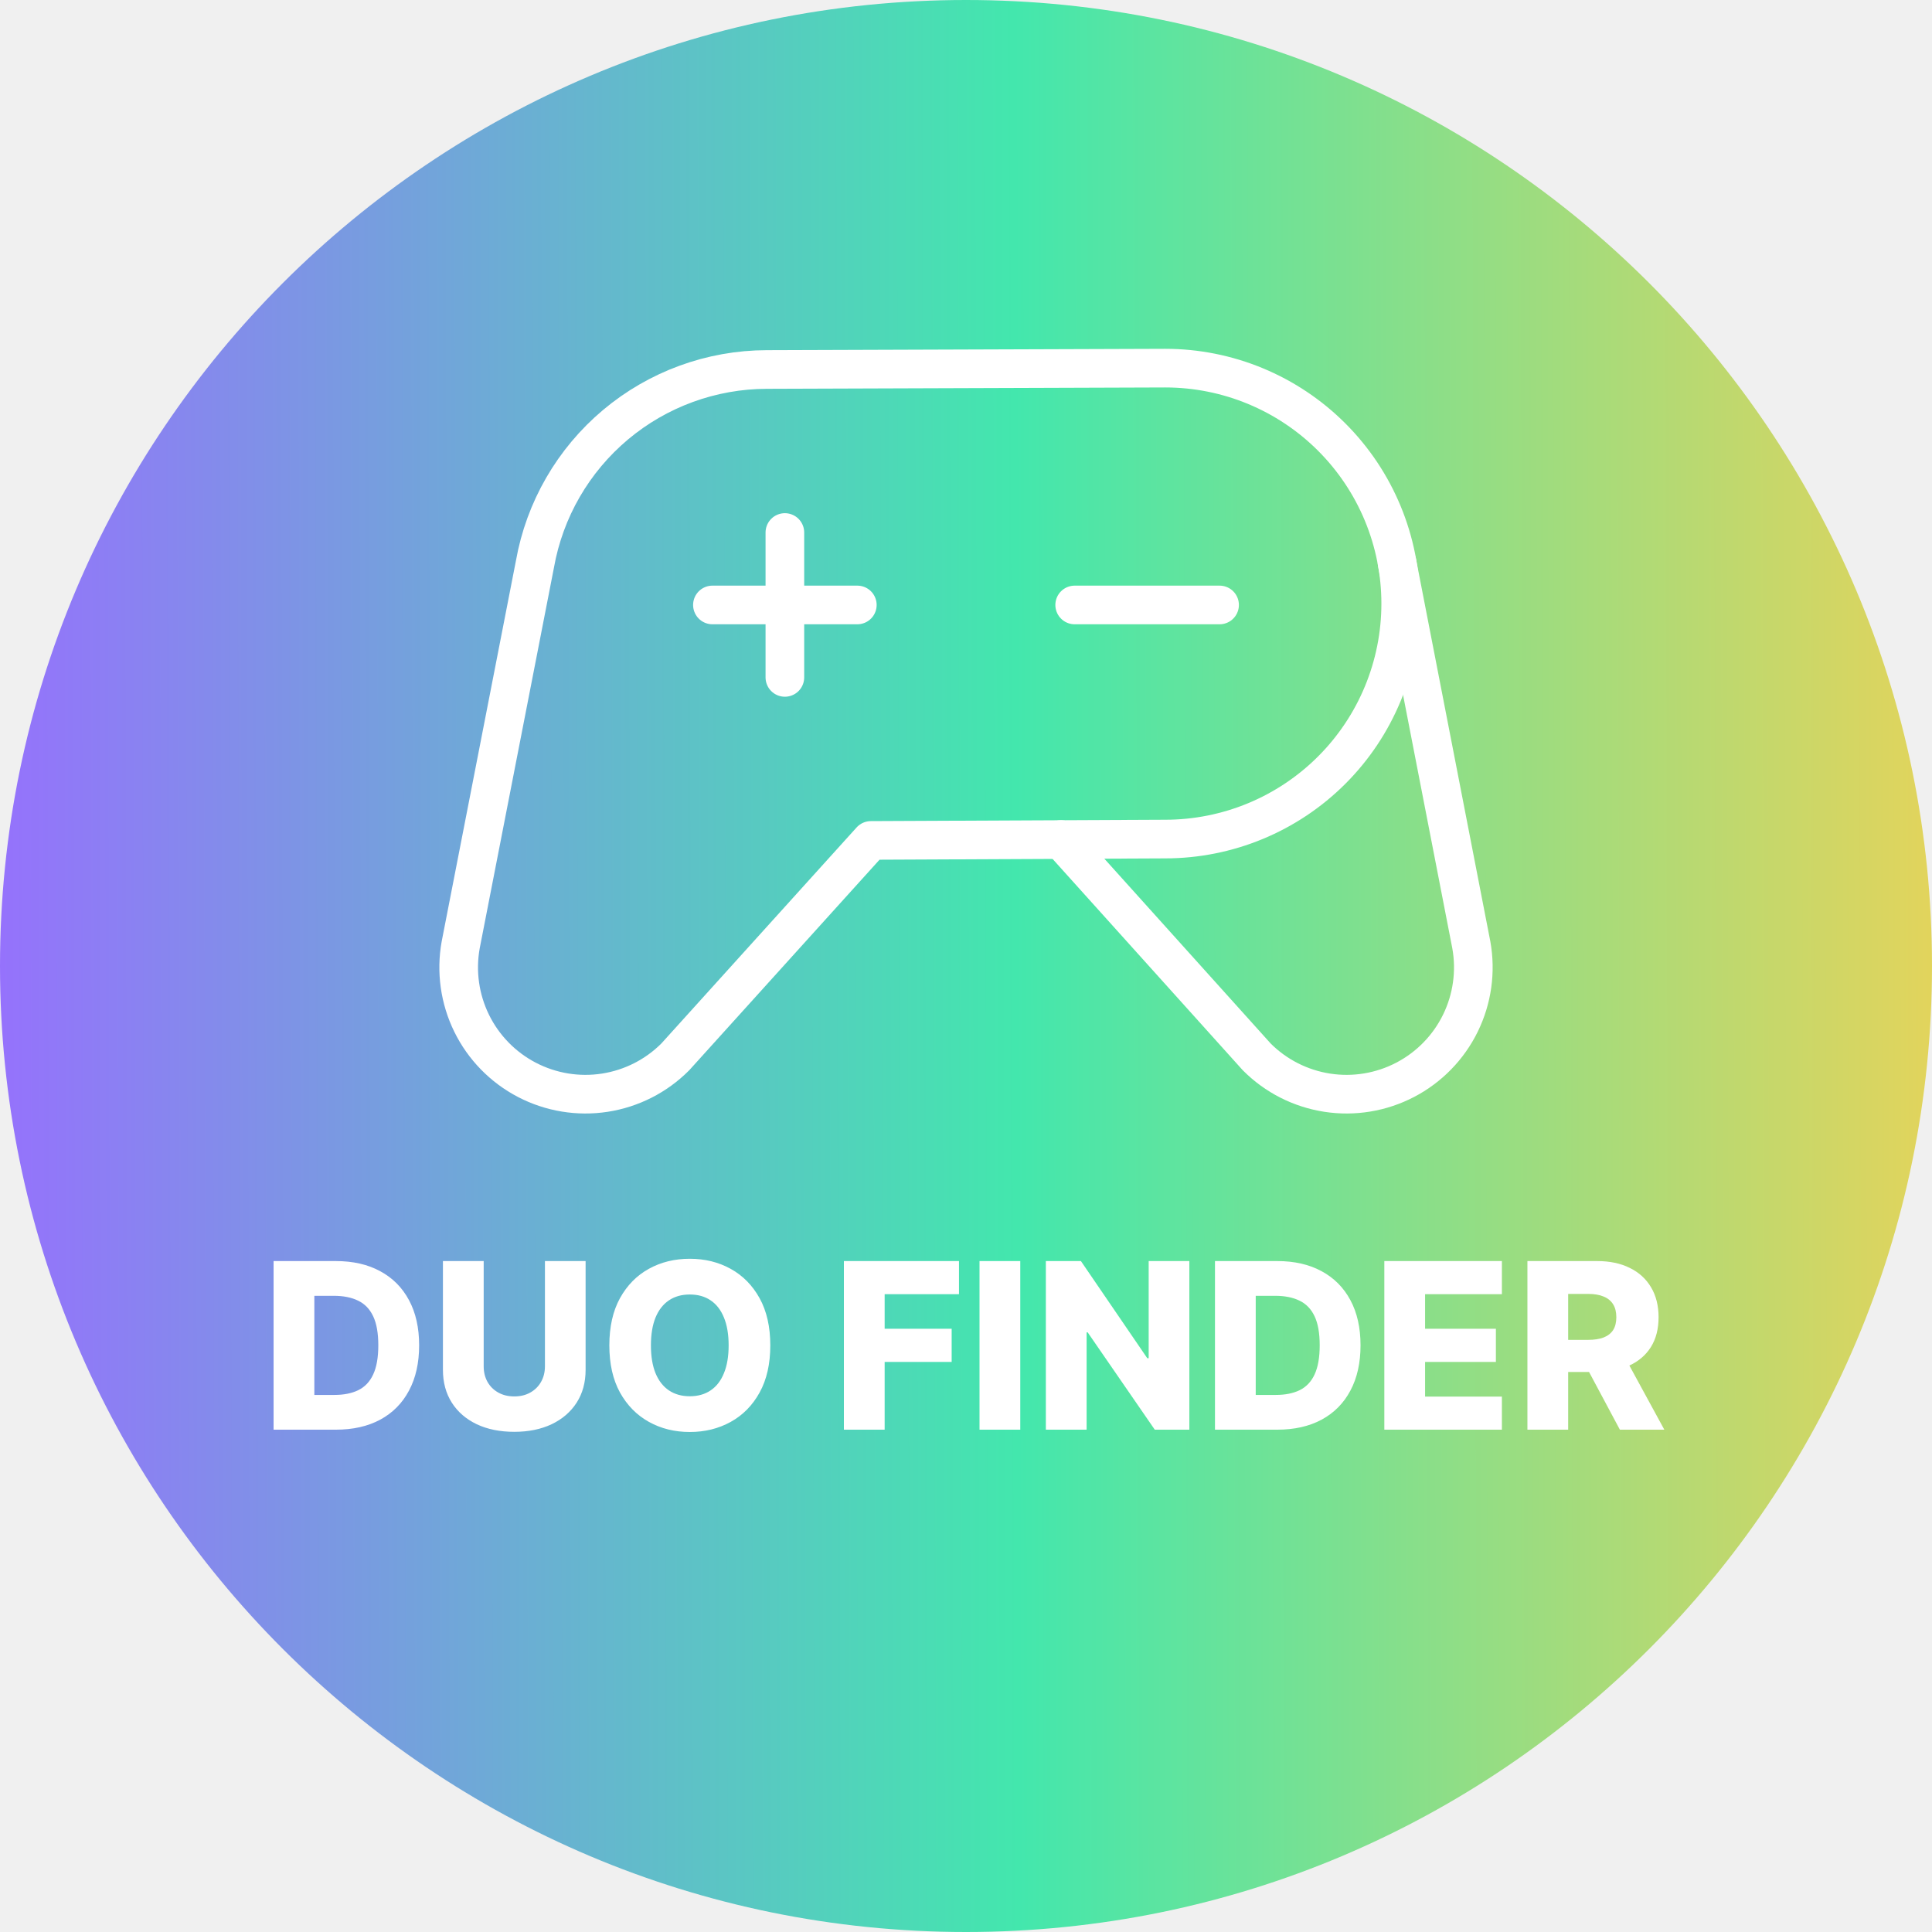
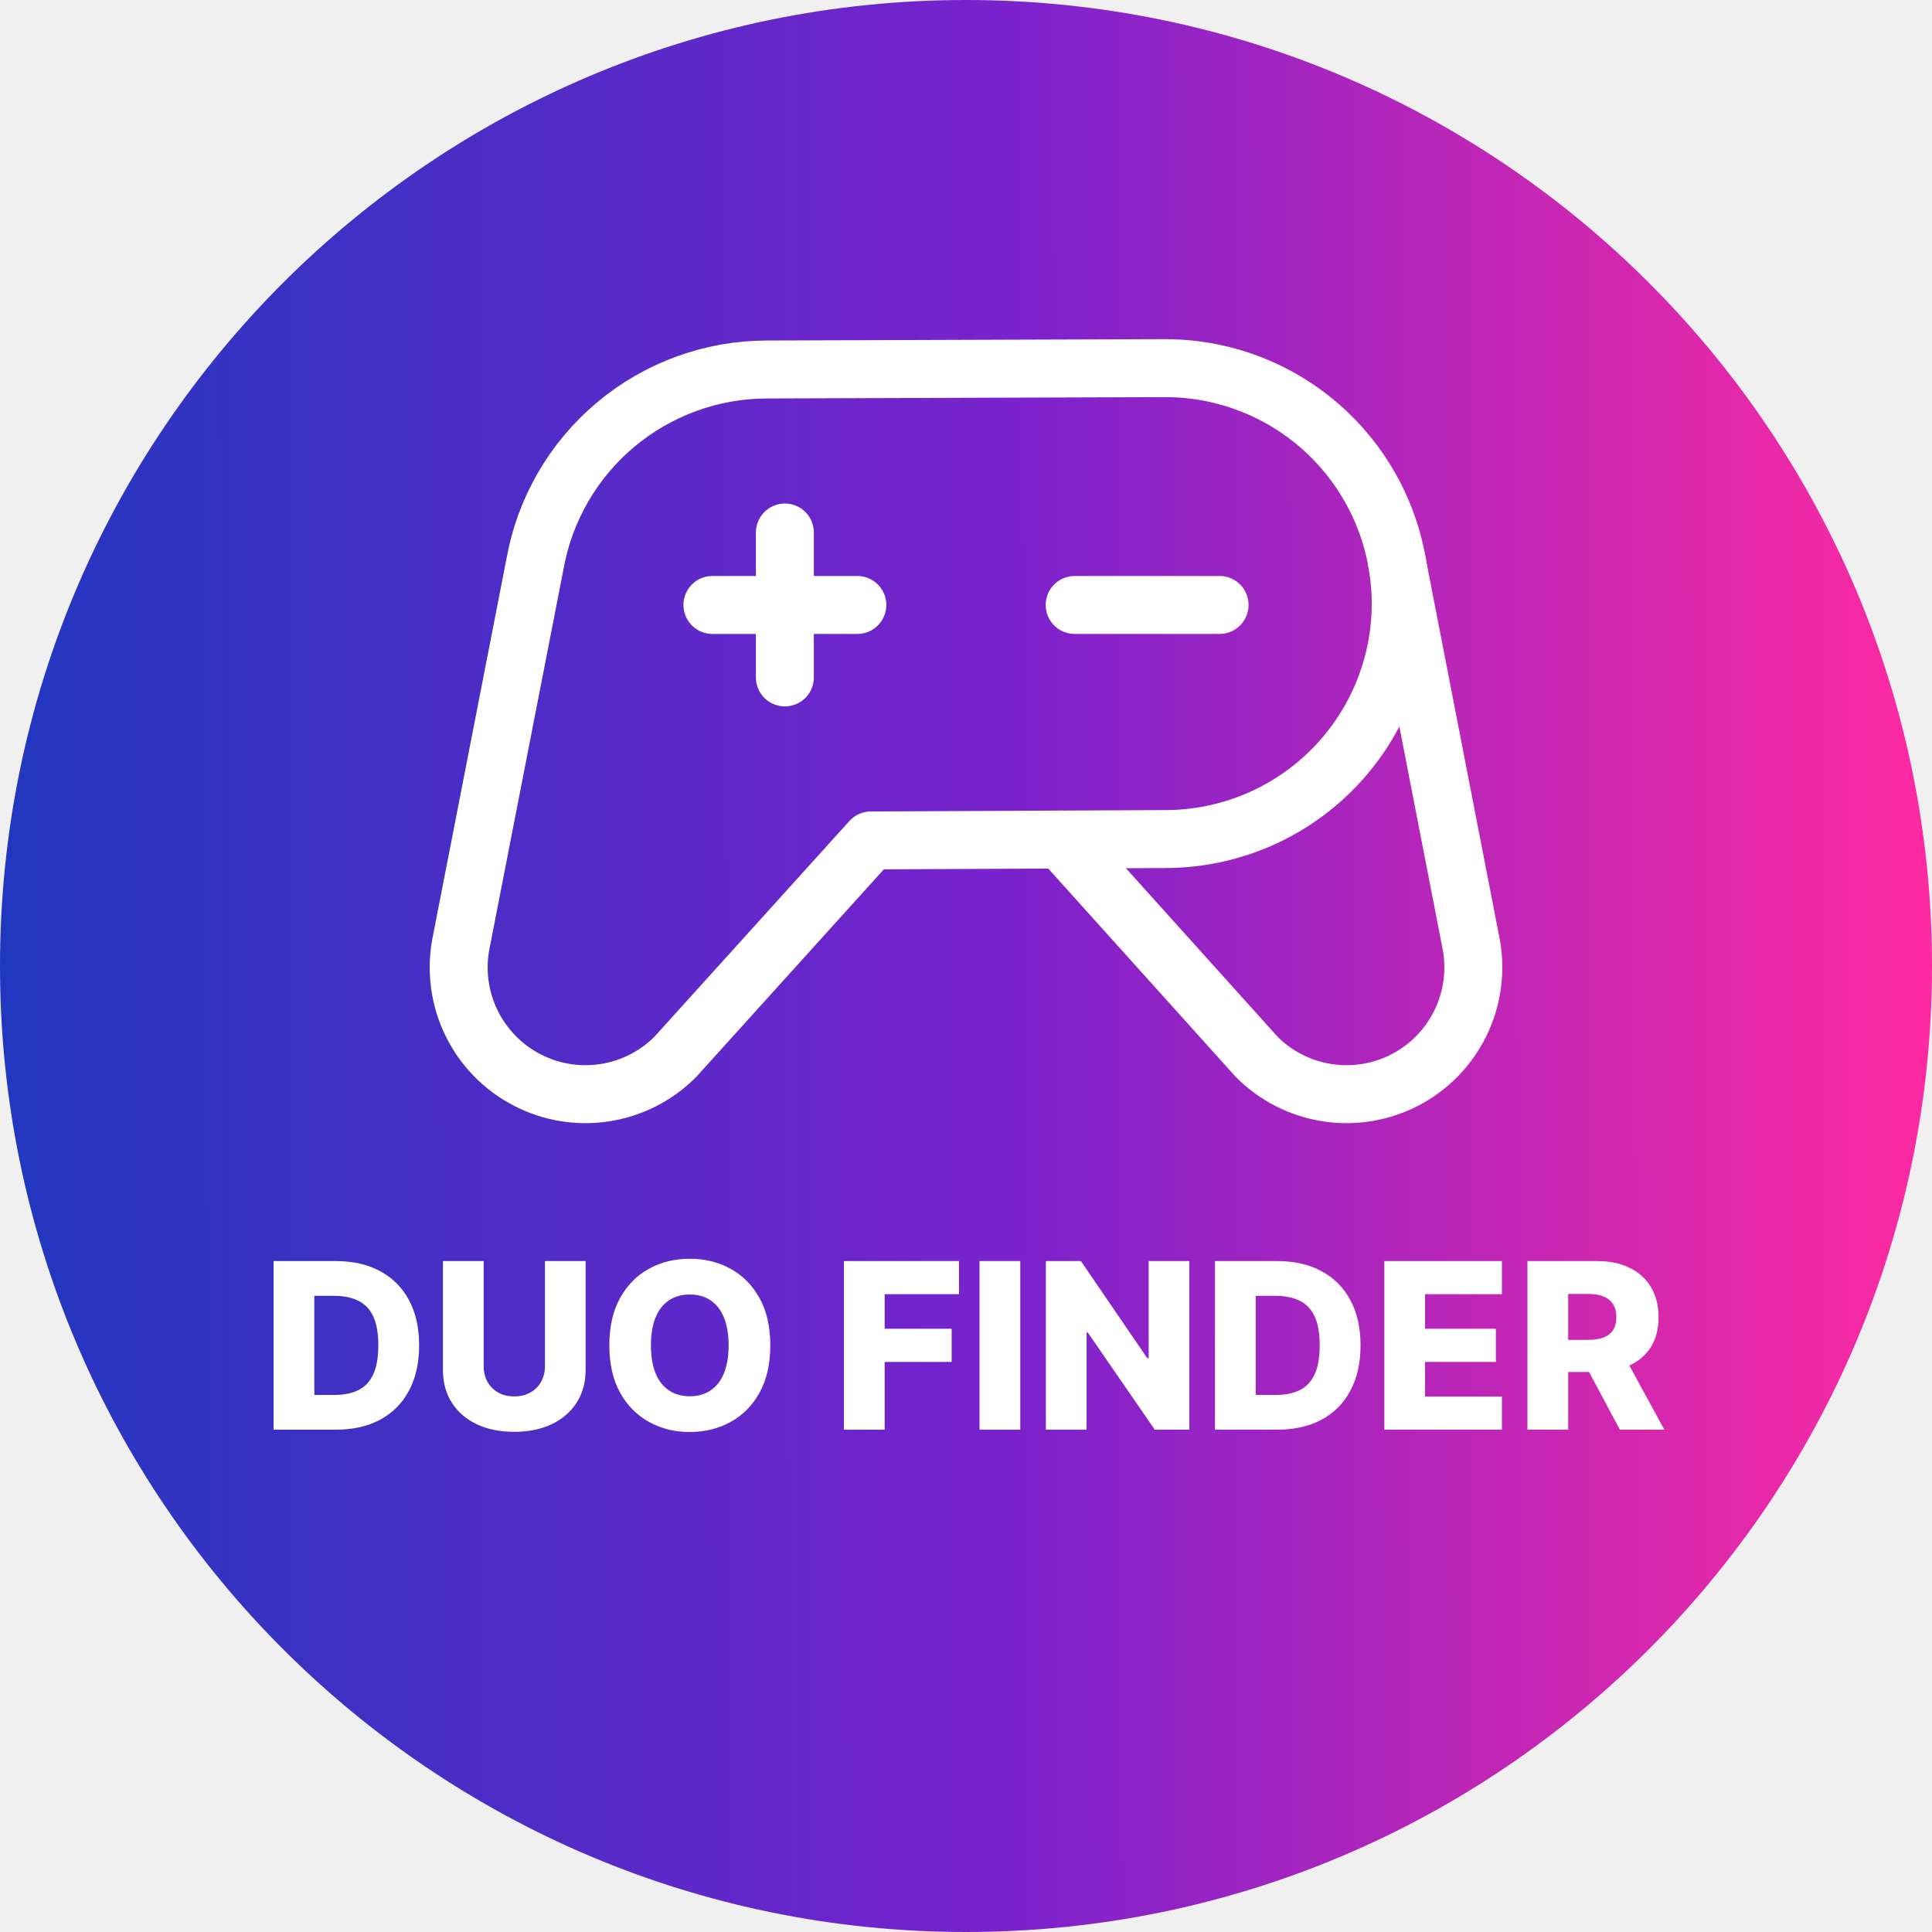
<svg xmlns="http://www.w3.org/2000/svg" width="200" height="200" viewBox="0 0 200 200" fill="none">
  <circle cx="100" cy="100" r="100" fill="url(#paint0_linear_502_1850)" />
  <path d="M34.773 148H28.321V130.545H34.764C36.543 130.545 38.074 130.895 39.358 131.594C40.648 132.287 41.642 133.287 42.341 134.594C43.04 135.895 43.389 137.452 43.389 139.264C43.389 141.082 43.04 142.645 42.341 143.952C41.648 145.259 40.656 146.261 39.367 146.96C38.077 147.653 36.545 148 34.773 148ZM32.54 144.403H34.611C35.588 144.403 36.415 144.239 37.091 143.909C37.773 143.574 38.287 143.031 38.633 142.281C38.986 141.526 39.162 140.52 39.162 139.264C39.162 138.009 38.986 137.009 38.633 136.264C38.281 135.514 37.761 134.974 37.074 134.645C36.392 134.31 35.551 134.142 34.551 134.142H32.54V144.403ZM56.412 130.545H60.622V141.804C60.622 143.105 60.312 144.239 59.693 145.205C59.074 146.165 58.21 146.909 57.102 147.438C55.994 147.96 54.707 148.222 53.242 148.222C51.758 148.222 50.463 147.96 49.355 147.438C48.247 146.909 47.386 146.165 46.773 145.205C46.159 144.239 45.852 143.105 45.852 141.804V130.545H50.071V141.438C50.071 142.04 50.202 142.577 50.463 143.048C50.73 143.52 51.102 143.889 51.58 144.156C52.057 144.423 52.611 144.557 53.242 144.557C53.872 144.557 54.423 144.423 54.895 144.156C55.372 143.889 55.744 143.52 56.011 143.048C56.278 142.577 56.412 142.04 56.412 141.438V130.545ZM79.741 139.273C79.741 141.193 79.371 142.821 78.633 144.156C77.894 145.491 76.894 146.506 75.633 147.199C74.377 147.892 72.968 148.239 71.406 148.239C69.837 148.239 68.425 147.889 67.17 147.19C65.914 146.491 64.917 145.477 64.178 144.148C63.445 142.812 63.079 141.187 63.079 139.273C63.079 137.352 63.445 135.724 64.178 134.389C64.917 133.054 65.914 132.04 67.17 131.347C68.425 130.653 69.837 130.307 71.406 130.307C72.968 130.307 74.377 130.653 75.633 131.347C76.894 132.04 77.894 133.054 78.633 134.389C79.371 135.724 79.741 137.352 79.741 139.273ZM75.428 139.273C75.428 138.136 75.266 137.176 74.942 136.392C74.624 135.608 74.164 135.014 73.562 134.611C72.965 134.207 72.246 134.006 71.406 134.006C70.57 134.006 69.852 134.207 69.249 134.611C68.647 135.014 68.184 135.608 67.86 136.392C67.542 137.176 67.383 138.136 67.383 139.273C67.383 140.409 67.542 141.369 67.86 142.153C68.184 142.937 68.647 143.531 69.249 143.935C69.852 144.338 70.57 144.54 71.406 144.54C72.246 144.54 72.965 144.338 73.562 143.935C74.164 143.531 74.624 142.937 74.942 142.153C75.266 141.369 75.428 140.409 75.428 139.273ZM87.36 148V130.545H99.275V133.972H91.579V137.551H98.516V140.986H91.579V148H87.36ZM105.618 130.545V148H101.399V130.545H105.618ZM123.121 130.545V148H119.542L112.596 137.926H112.485V148H108.266V130.545H111.897L118.766 140.602H118.911V130.545H123.121ZM132.226 148H125.774V130.545H132.217C133.996 130.545 135.527 130.895 136.811 131.594C138.101 132.287 139.095 133.287 139.794 134.594C140.493 135.895 140.842 137.452 140.842 139.264C140.842 141.082 140.493 142.645 139.794 143.952C139.101 145.259 138.109 146.261 136.82 146.96C135.53 147.653 133.999 148 132.226 148ZM129.993 144.403H132.064C133.041 144.403 133.868 144.239 134.544 143.909C135.226 143.574 135.74 143.031 136.087 142.281C136.439 141.526 136.615 140.52 136.615 139.264C136.615 138.009 136.439 137.009 136.087 136.264C135.734 135.514 135.214 134.974 134.527 134.645C133.845 134.31 133.004 134.142 132.004 134.142H129.993V144.403ZM143.305 148V130.545H155.476V133.972H147.524V137.551H154.854V140.986H147.524V144.574H155.476V148H143.305ZM158.118 148V130.545H165.328C166.635 130.545 167.763 130.781 168.712 131.253C169.666 131.719 170.402 132.389 170.919 133.264C171.436 134.134 171.695 135.165 171.695 136.358C171.695 137.568 171.43 138.597 170.902 139.443C170.374 140.284 169.624 140.926 168.652 141.369C167.68 141.807 166.53 142.026 165.2 142.026H160.641V138.702H164.416C165.053 138.702 165.584 138.619 166.01 138.455C166.442 138.284 166.768 138.028 166.99 137.688C167.212 137.341 167.322 136.898 167.322 136.358C167.322 135.818 167.212 135.372 166.99 135.02C166.768 134.662 166.442 134.395 166.01 134.219C165.578 134.037 165.047 133.946 164.416 133.946H162.337V148H158.118ZM167.945 140.023L172.291 148H167.689L163.428 140.023H167.945Z" fill="white" />
-   <path d="M111.25 62.625H126.25" stroke="white" stroke-width="4" stroke-linecap="round" stroke-linejoin="round" />
-   <path d="M73.75 62.625H88.75" stroke="white" stroke-width="4" stroke-linecap="round" stroke-linejoin="round" />
-   <path d="M81.25 55.125V70.125" stroke="white" stroke-width="4" stroke-linecap="round" stroke-linejoin="round" />
-   <path d="M120.626 38.109L79.376 38.25C73.647 38.261 68.103 40.286 63.716 43.97C59.329 47.655 56.377 52.765 55.376 58.406V58.406L47.688 97.828C47.195 100.581 47.594 103.42 48.826 105.93C50.059 108.441 52.062 110.492 54.542 111.784C57.022 113.076 59.851 113.543 62.615 113.115C65.379 112.687 67.934 111.388 69.907 109.406V109.406L90.157 87L120.626 86.859C127.091 86.859 133.29 84.291 137.862 79.72C142.433 75.149 145.001 68.949 145.001 62.484C145.001 56.02 142.433 49.82 137.862 45.249C133.29 40.677 127.091 38.109 120.626 38.109V38.109Z" stroke="white" stroke-width="4" stroke-linecap="round" stroke-linejoin="round" />
-   <path d="M144.625 58.266L152.313 97.828C152.806 100.581 152.407 103.42 151.175 105.93C149.942 108.441 147.939 110.492 145.459 111.784C142.979 113.076 140.15 113.543 137.386 113.115C134.622 112.687 132.067 111.388 130.094 109.406V109.406L109.844 86.906" stroke="white" stroke-width="4" stroke-linecap="round" stroke-linejoin="round" />
+   <path d="M111.25 62.625H126.25" stroke="white" stroke-width="6" stroke-linecap="round" stroke-linejoin="round" />
+   <path d="M73.75 62.625H88.75" stroke="white" stroke-width="6" stroke-linecap="round" stroke-linejoin="round" />
+   <path d="M81.25 55.125V70.125" stroke="white" stroke-width="6" stroke-linecap="round" stroke-linejoin="round" />
+   <path d="M120.626 38.109L79.376 38.25C73.647 38.261 68.103 40.286 63.716 43.97C59.329 47.655 56.377 52.765 55.376 58.406V58.406L47.688 97.828C47.195 100.581 47.594 103.42 48.826 105.93C50.059 108.441 52.062 110.492 54.542 111.784C57.022 113.076 59.851 113.543 62.615 113.115C65.379 112.687 67.934 111.388 69.907 109.406V109.406L90.157 87L120.626 86.859C127.091 86.859 133.29 84.291 137.862 79.72C142.433 75.149 145.001 68.949 145.001 62.484C145.001 56.02 142.433 49.82 137.862 45.249C133.29 40.677 127.091 38.109 120.626 38.109V38.109Z" stroke="white" stroke-width="6" stroke-linecap="round" stroke-linejoin="round" />
+   <path d="M144.625 58.266L152.313 97.828C152.806 100.581 152.407 103.42 151.175 105.93C149.942 108.441 147.939 110.492 145.459 111.784C142.979 113.076 140.15 113.543 137.386 113.115C134.622 112.687 132.067 111.388 130.094 109.406V109.406L109.844 86.906" stroke="white" stroke-width="6" stroke-linecap="round" stroke-linejoin="round" />
  <defs>
    <linearGradient id="paint0_linear_502_1850" x1="-9.94787e-08" y1="88" x2="200" y2="87.5" gradientUnits="userSpaceOnUse">
-       <stop stop-color="#9572FC" />
-       <stop offset="0.526" stop-color="#43E7AD" />
-       <stop offset="1" stop-color="#E2D45C" />
+       <stop stop-color="#2137BF" />
+       <stop offset="0.526" stop-color="#7B22CD" />
+       <stop offset="1" stop-color="#FF2AA1" />
    </linearGradient>
  </defs>
</svg>
